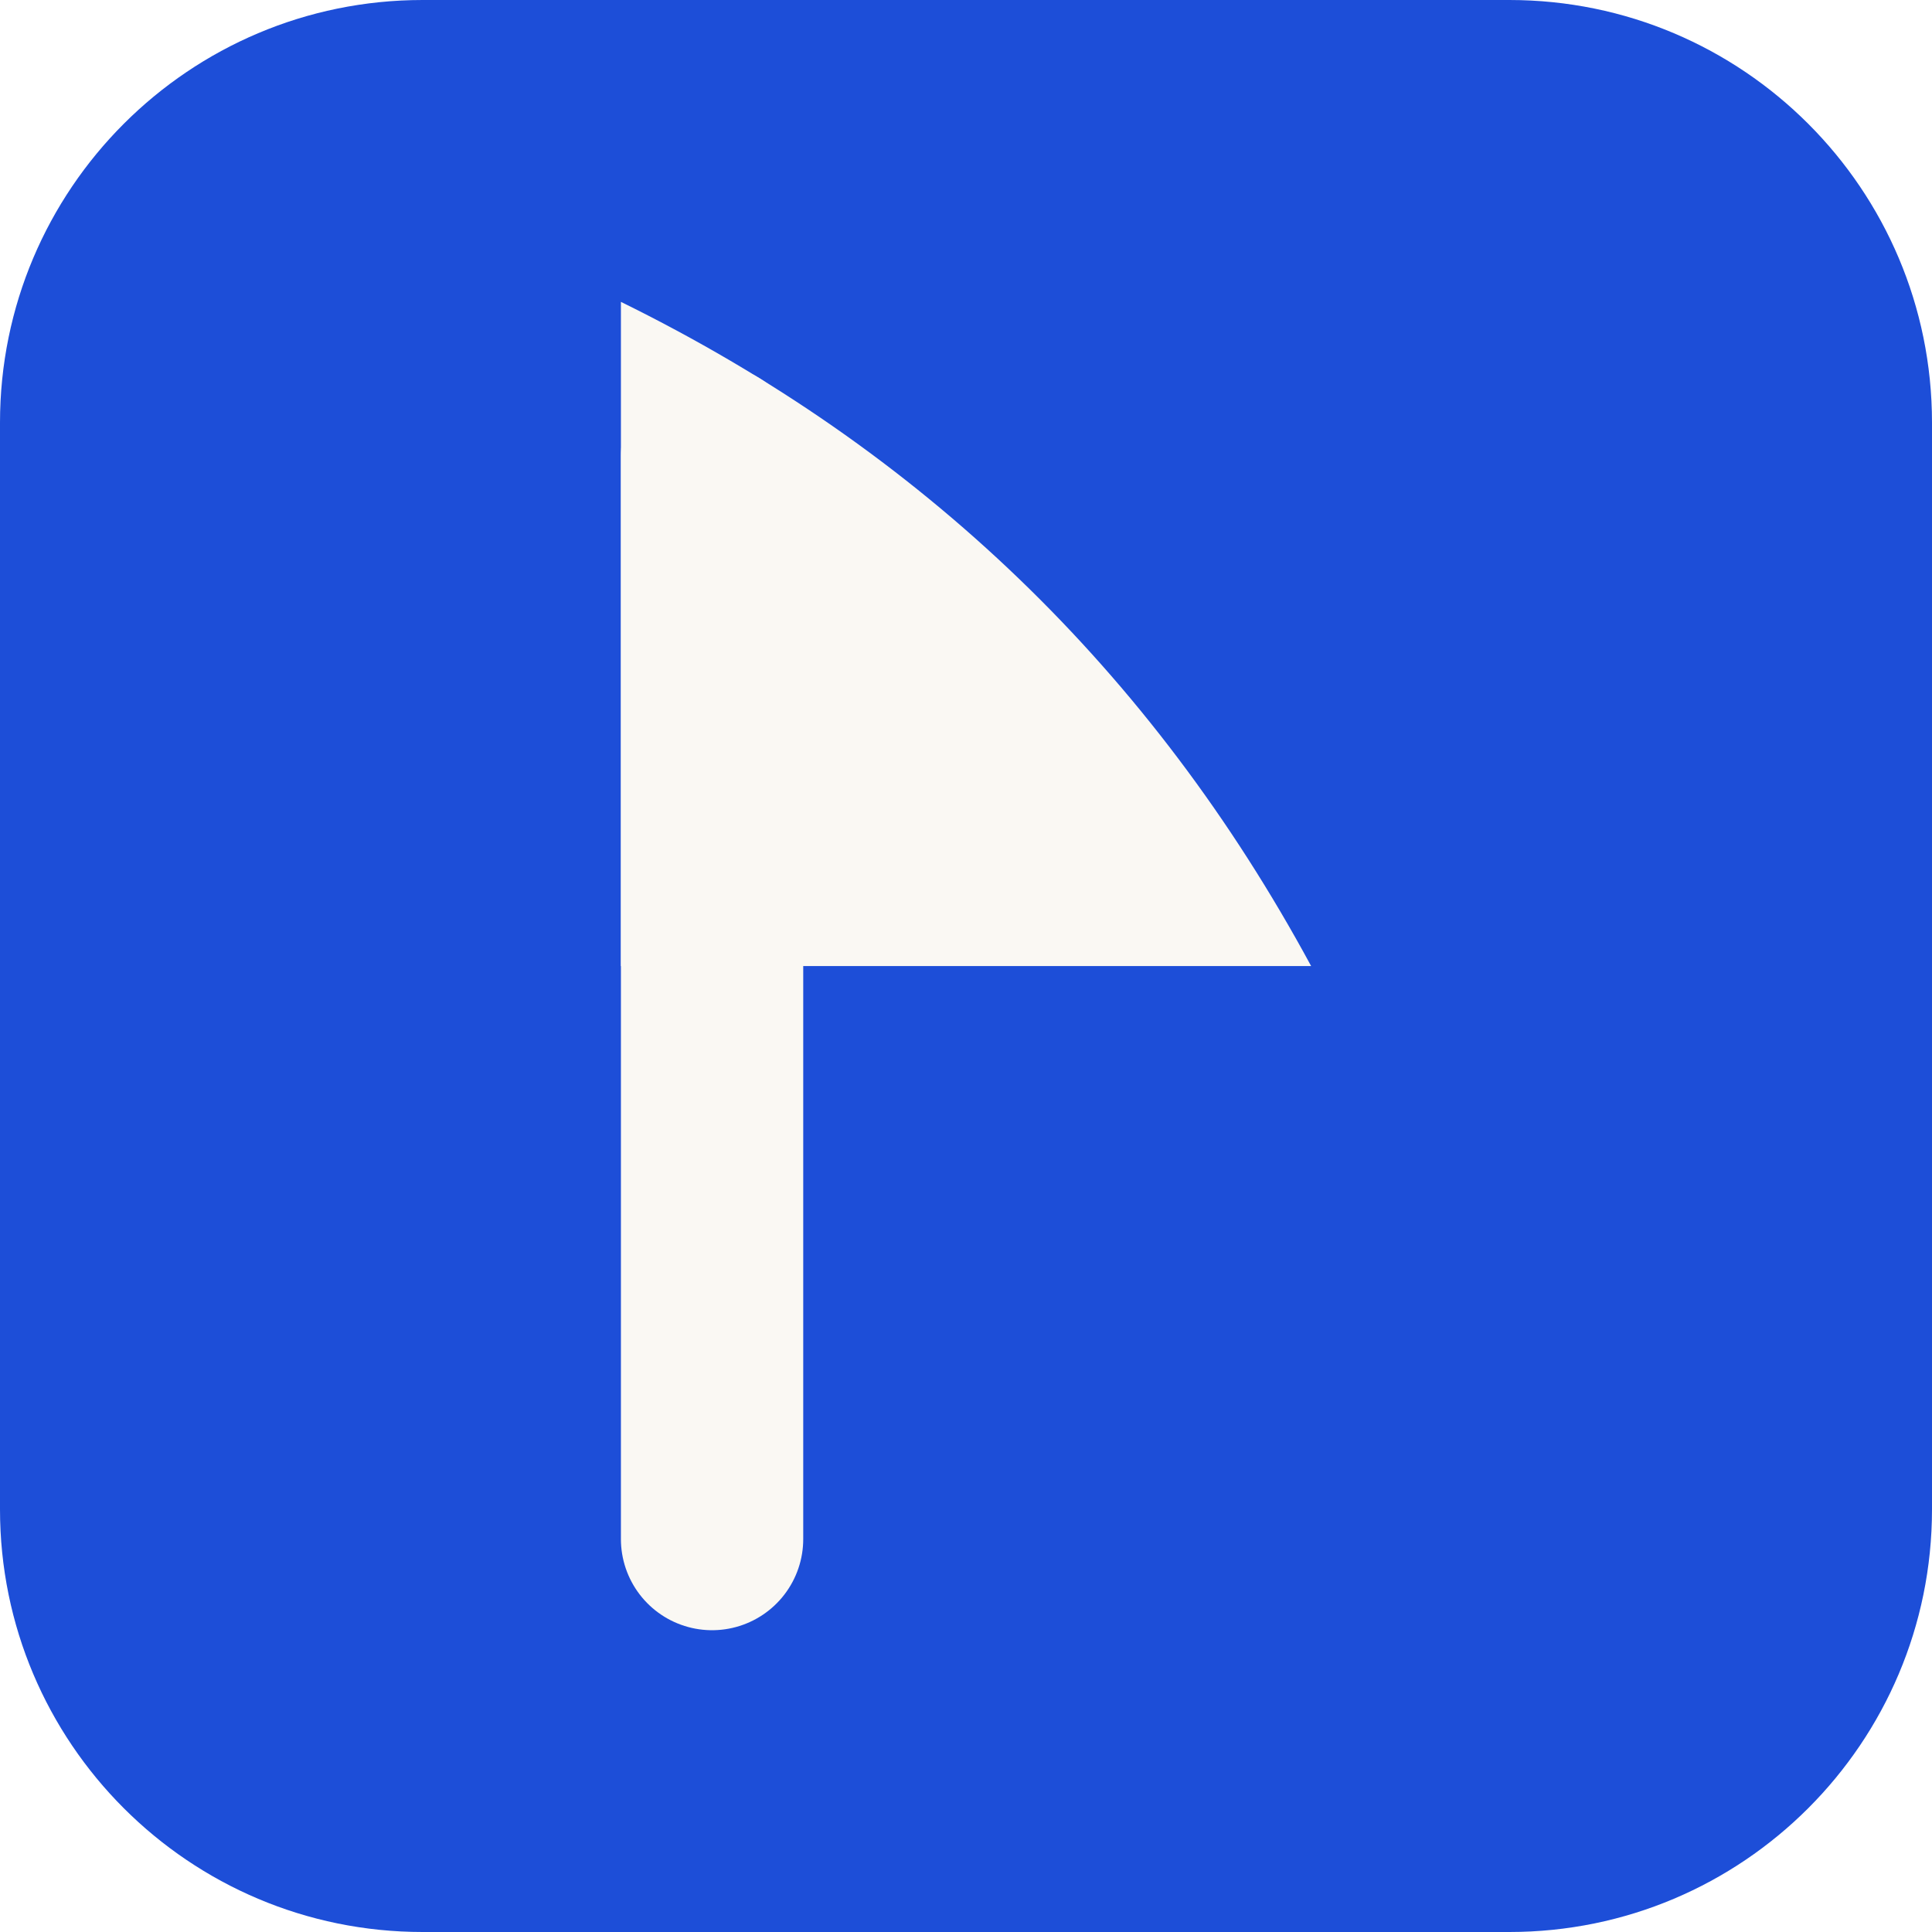
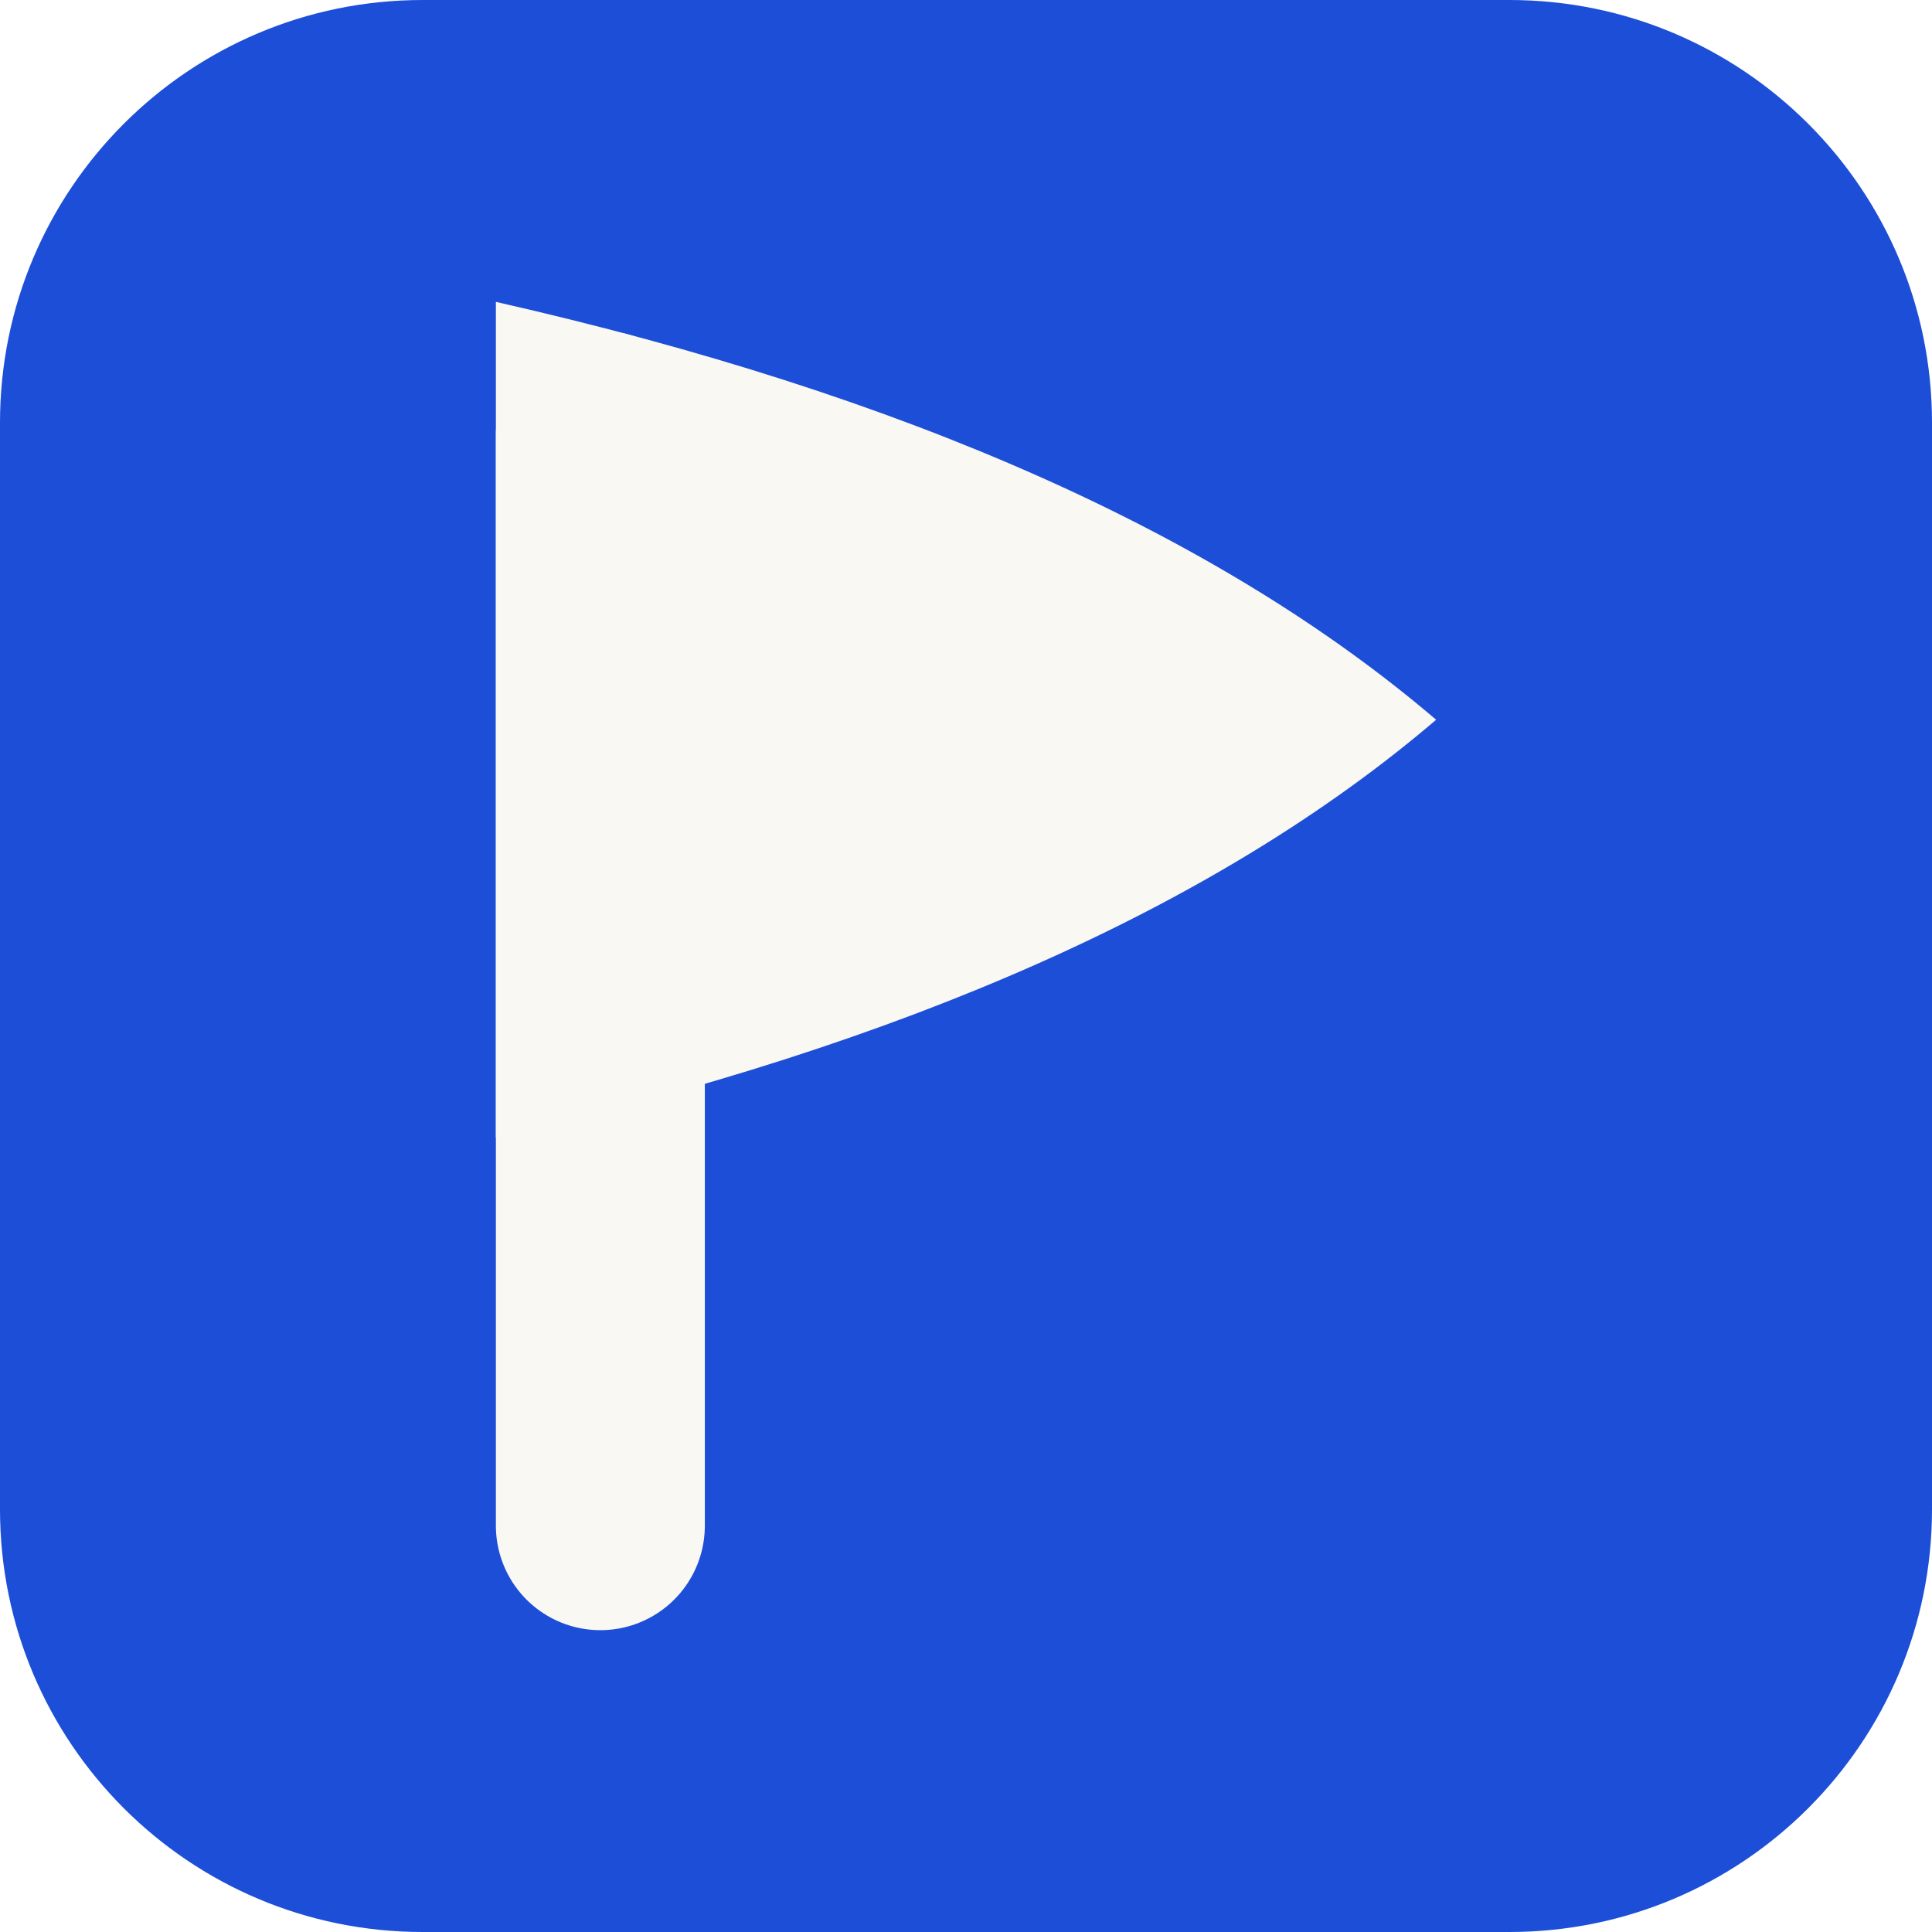
<svg xmlns="http://www.w3.org/2000/svg" width="192" height="192" viewBox="0 0 64 64">
  <rect width="64" height="64" rx="14" fill="#1d4ed8" />
-   <g transform="translate(23.5882 10.4314) scale(0.4314)">
-     <path d="M-7,-1 Q27.61,16 46,50 L-7,50 Z" fill="#faf8f3" />
-     <path d="M0,10.84 L0,94" fill="none" stroke="#faf8f3" stroke-width="14" stroke-linecap="round" />
+   <g transform="translate(19.8876 10) scale(0.4944)">
+     <path d="M-7,0 Q34.14,9.33 56,28 Q34.14,46.67 -7,56 Z" fill="#faf8f3" />
+     <path d="M0,8.93 L0,82" fill="none" stroke="#faf8f3" stroke-width="14" stroke-linecap="round" />
  </g>
</svg>
